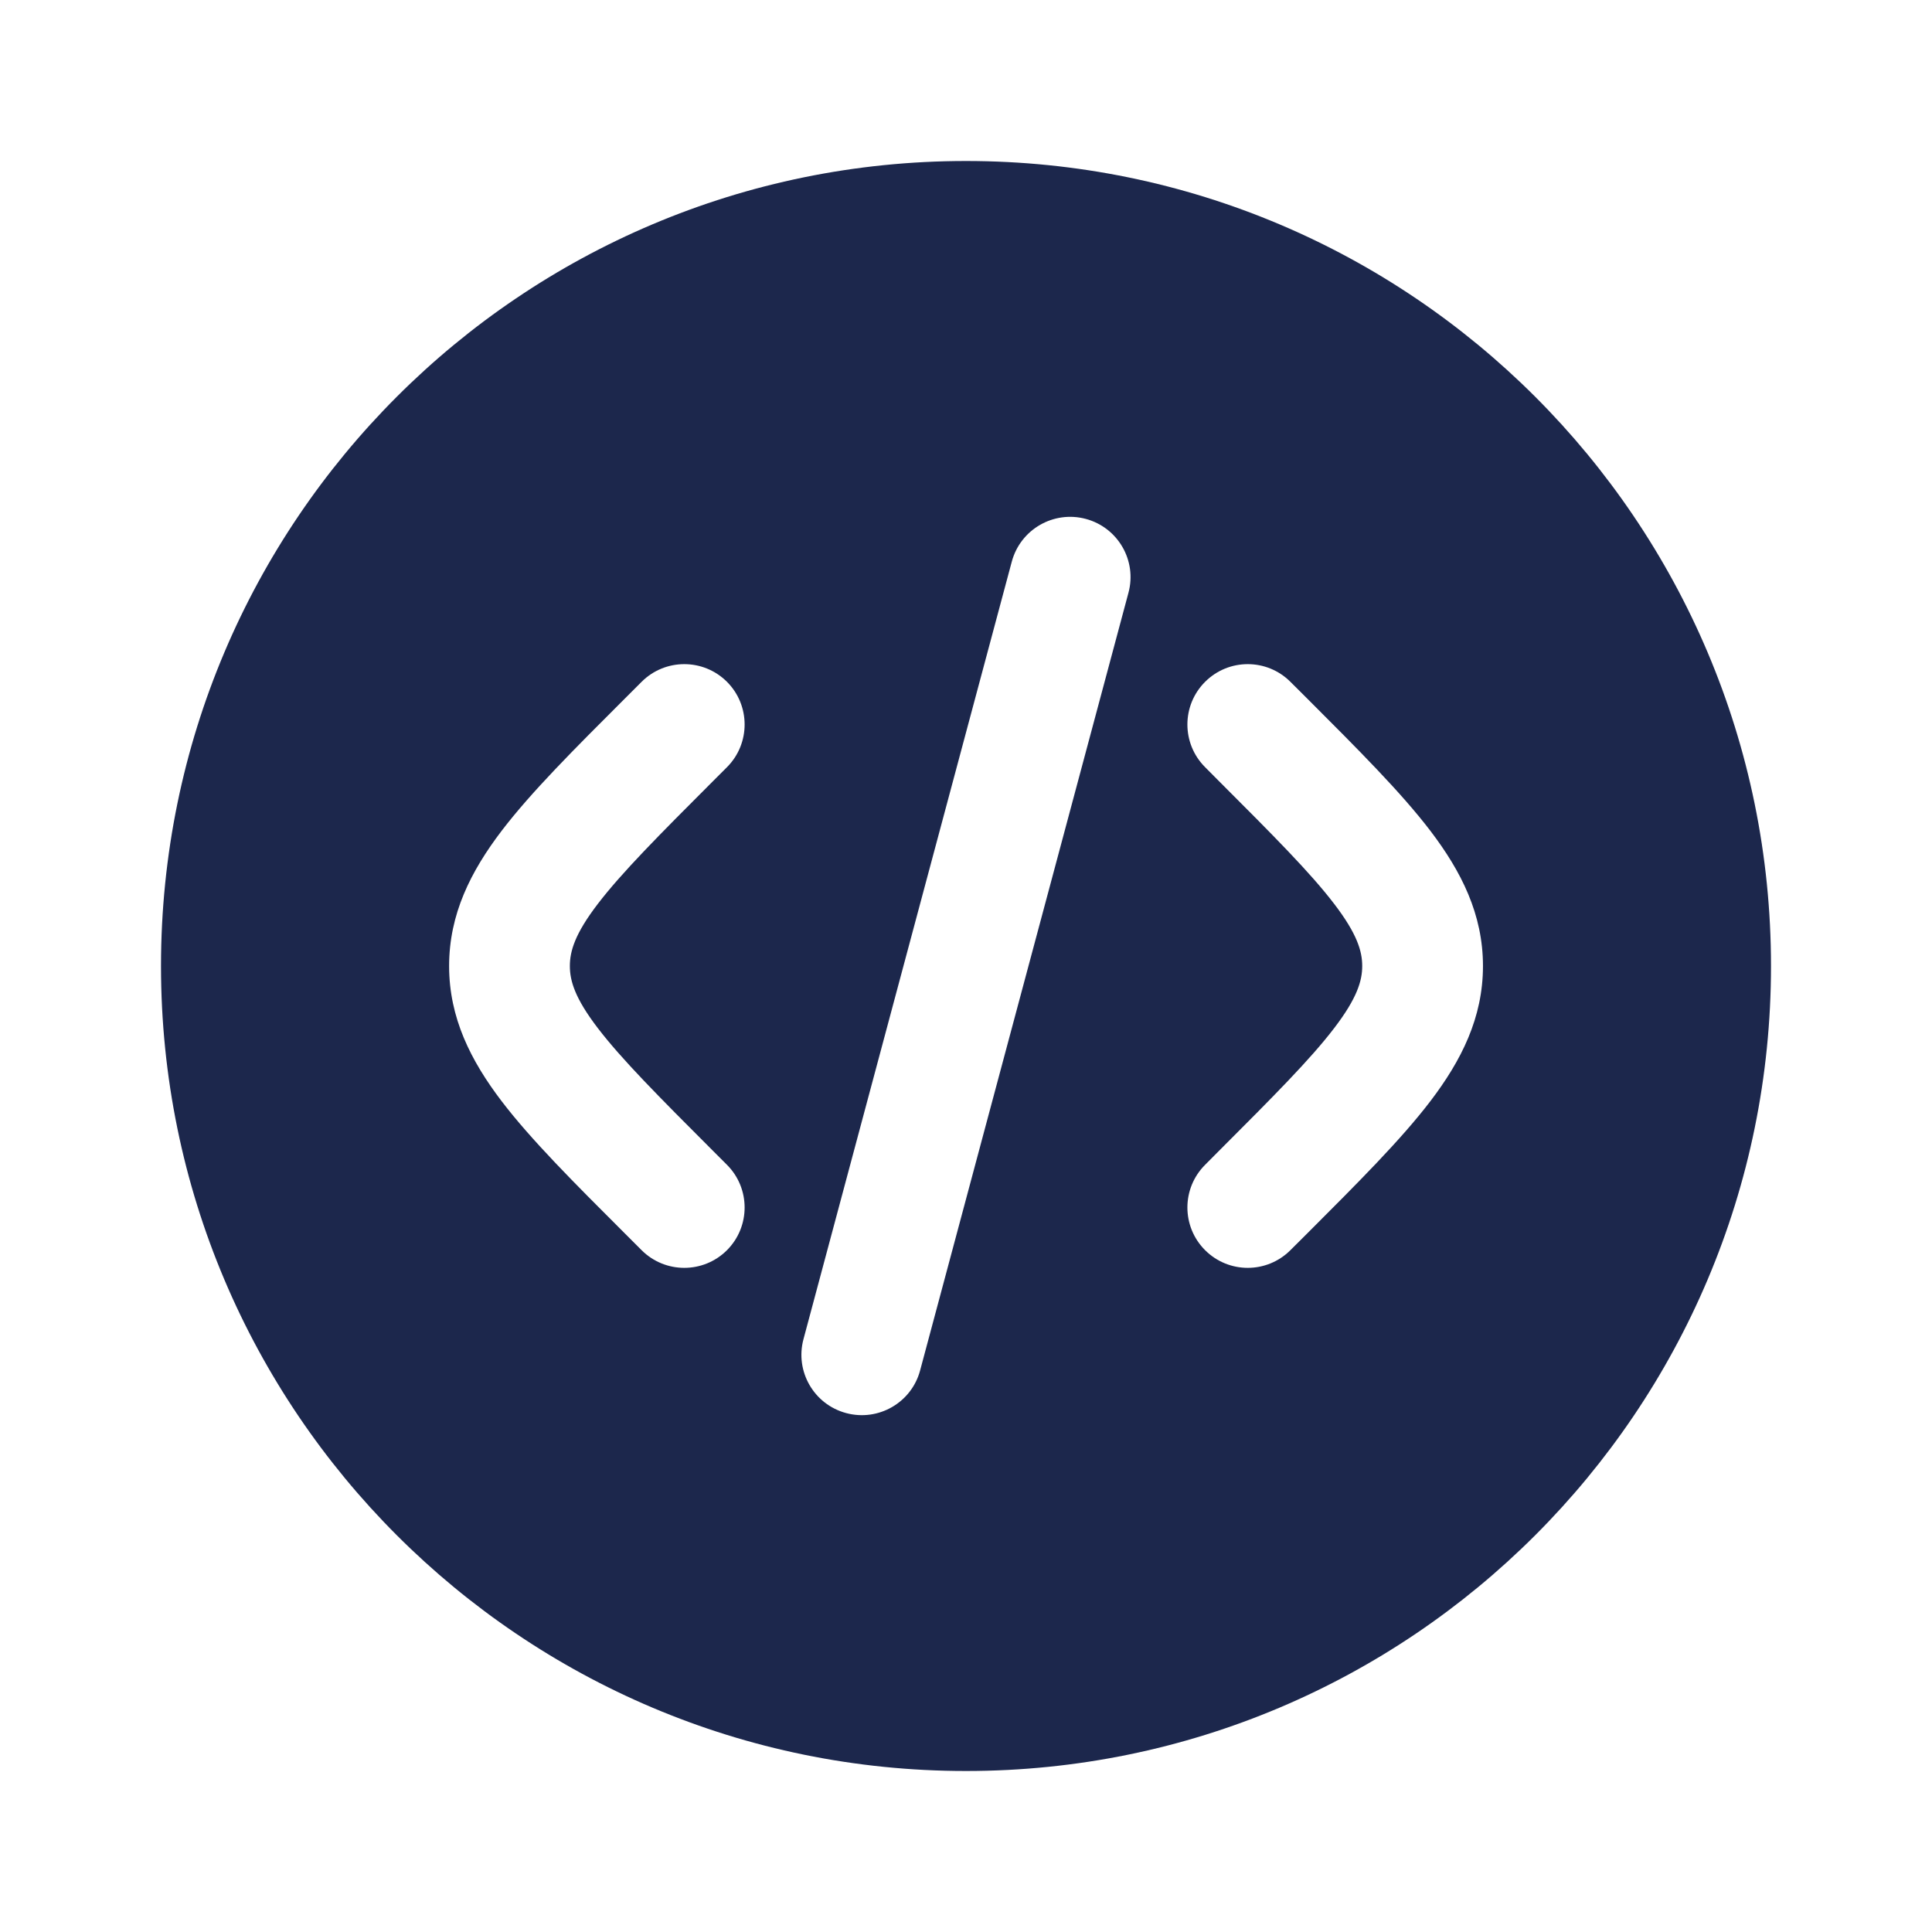
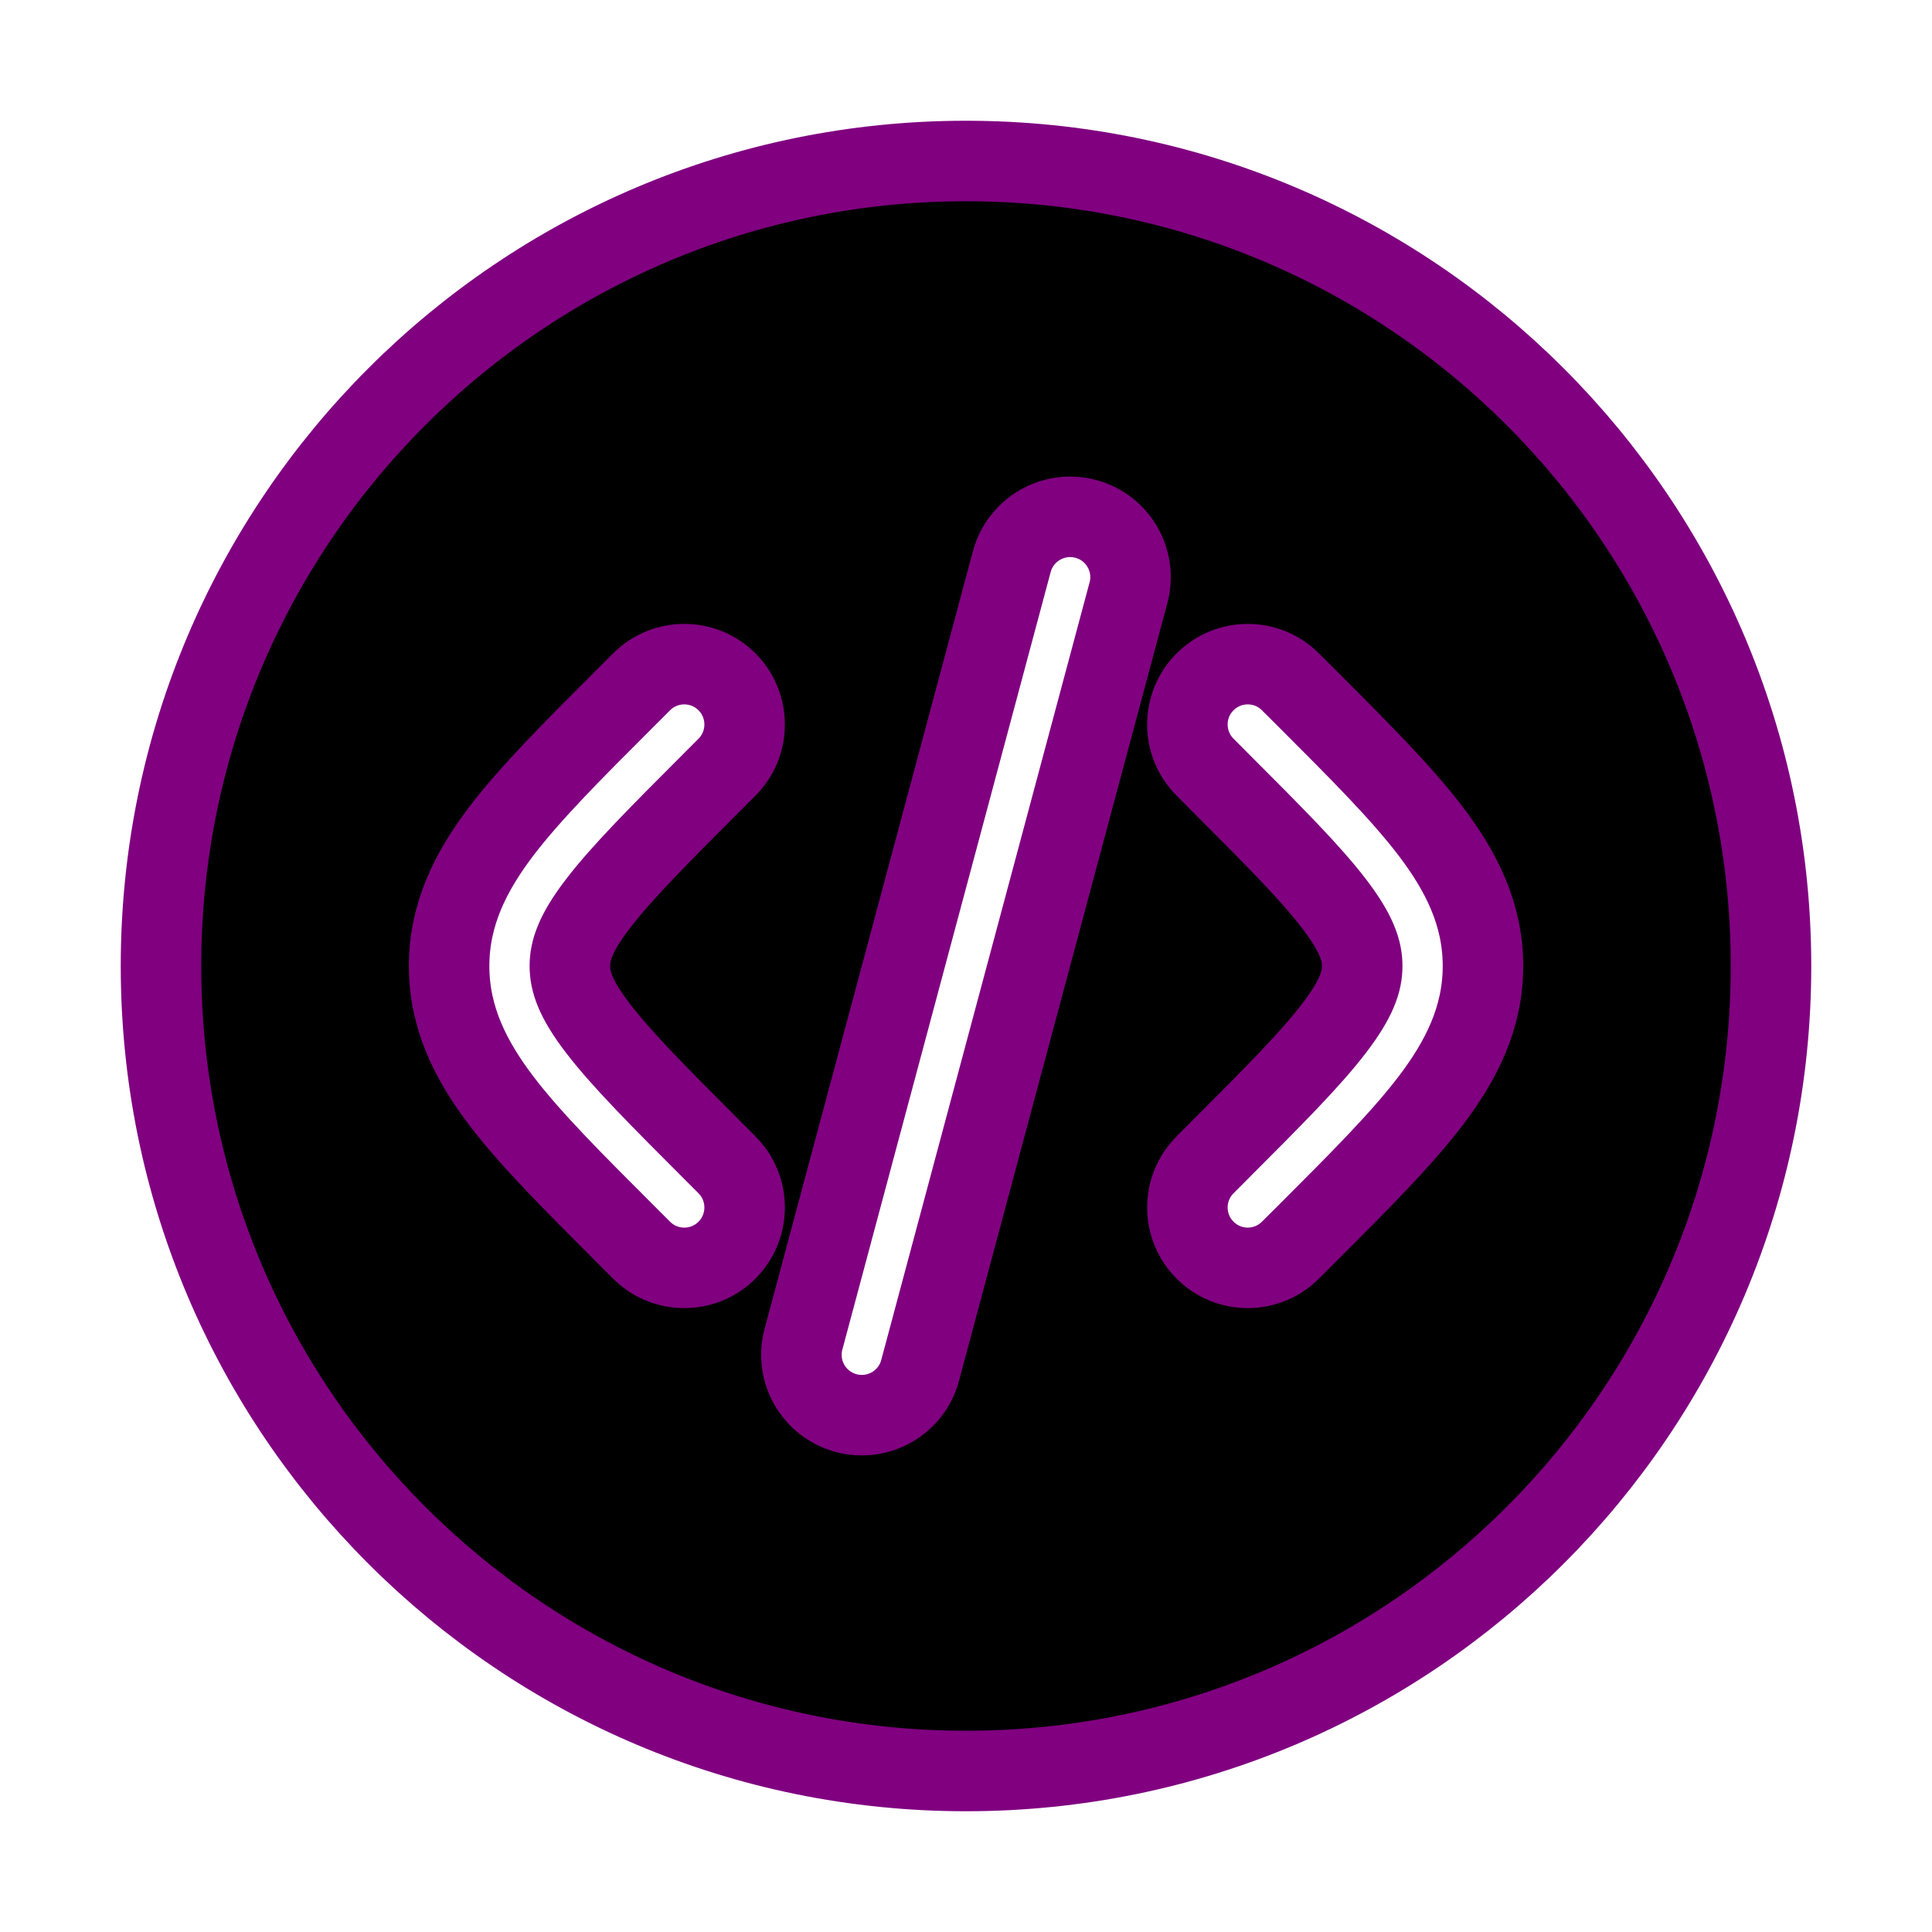
<svg xmlns="http://www.w3.org/2000/svg" width="800px" height="800px" viewBox="0 0 24 24" fill="none">
+   <style>
+ path {
+     fill: black;
+     stroke: purple;
+     stroke-width: 1px;
+ }
+ </style>
  <path fill-rule="evenodd" clip-rule="evenodd" d="M22 12C22 17.523 17.523 22 12 22C6.477 22 2 17.523 2 12C2 6.477 6.477 2 12 2C17.523 2 22 6.477 22 12ZM13.488 6.446C13.888 6.553 14.126 6.964 14.018 7.364L11.43 17.024C11.323 17.424 10.912 17.661 10.512 17.554C10.111 17.447 9.874 17.036 9.981 16.636L12.569 6.976C12.677 6.576 13.088 6.339 13.488 6.446ZM14.97 8.47C15.263 8.177 15.737 8.177 16.03 8.47L16.239 8.678C16.874 9.313 17.404 9.843 17.768 10.32C18.152 10.824 18.422 11.356 18.422 12C18.422 12.644 18.152 13.176 17.768 13.68C17.404 14.157 16.874 14.687 16.239 15.322L16.03 15.53C15.737 15.823 15.263 15.823 14.97 15.53C14.677 15.237 14.677 14.763 14.97 14.47L15.141 14.298C15.823 13.616 16.28 13.157 16.575 12.77C16.858 12.4 16.922 12.184 16.922 12C16.922 11.816 16.858 11.6 16.575 11.23C16.28 10.843 15.823 10.384 15.141 9.702L14.97 9.53C14.677 9.237 14.677 8.763 14.97 8.47ZM7.97 8.47C8.263 8.177 8.738 8.177 9.031 8.47C9.323 8.763 9.323 9.237 9.031 9.53L8.859 9.702C8.177 10.384 7.721 10.843 7.425 11.23C7.142 11.6 7.079 11.816 7.079 12C7.079 12.184 7.142 12.4 7.425 12.77C7.721 13.157 8.177 13.616 8.859 14.298L9.031 14.47C9.323 14.763 9.323 15.237 9.031 15.53C8.738 15.823 8.263 15.823 7.97 15.53L7.762 15.322C7.126 14.687 6.596 14.157 6.232 13.68C5.848 13.176 5.579 12.644 5.579 12C5.579 11.356 5.848 10.824 6.232 10.32C6.596 9.843 7.126 9.313 7.762 8.678L7.97 8.47Z" fill="#1C274C" />
</svg>
